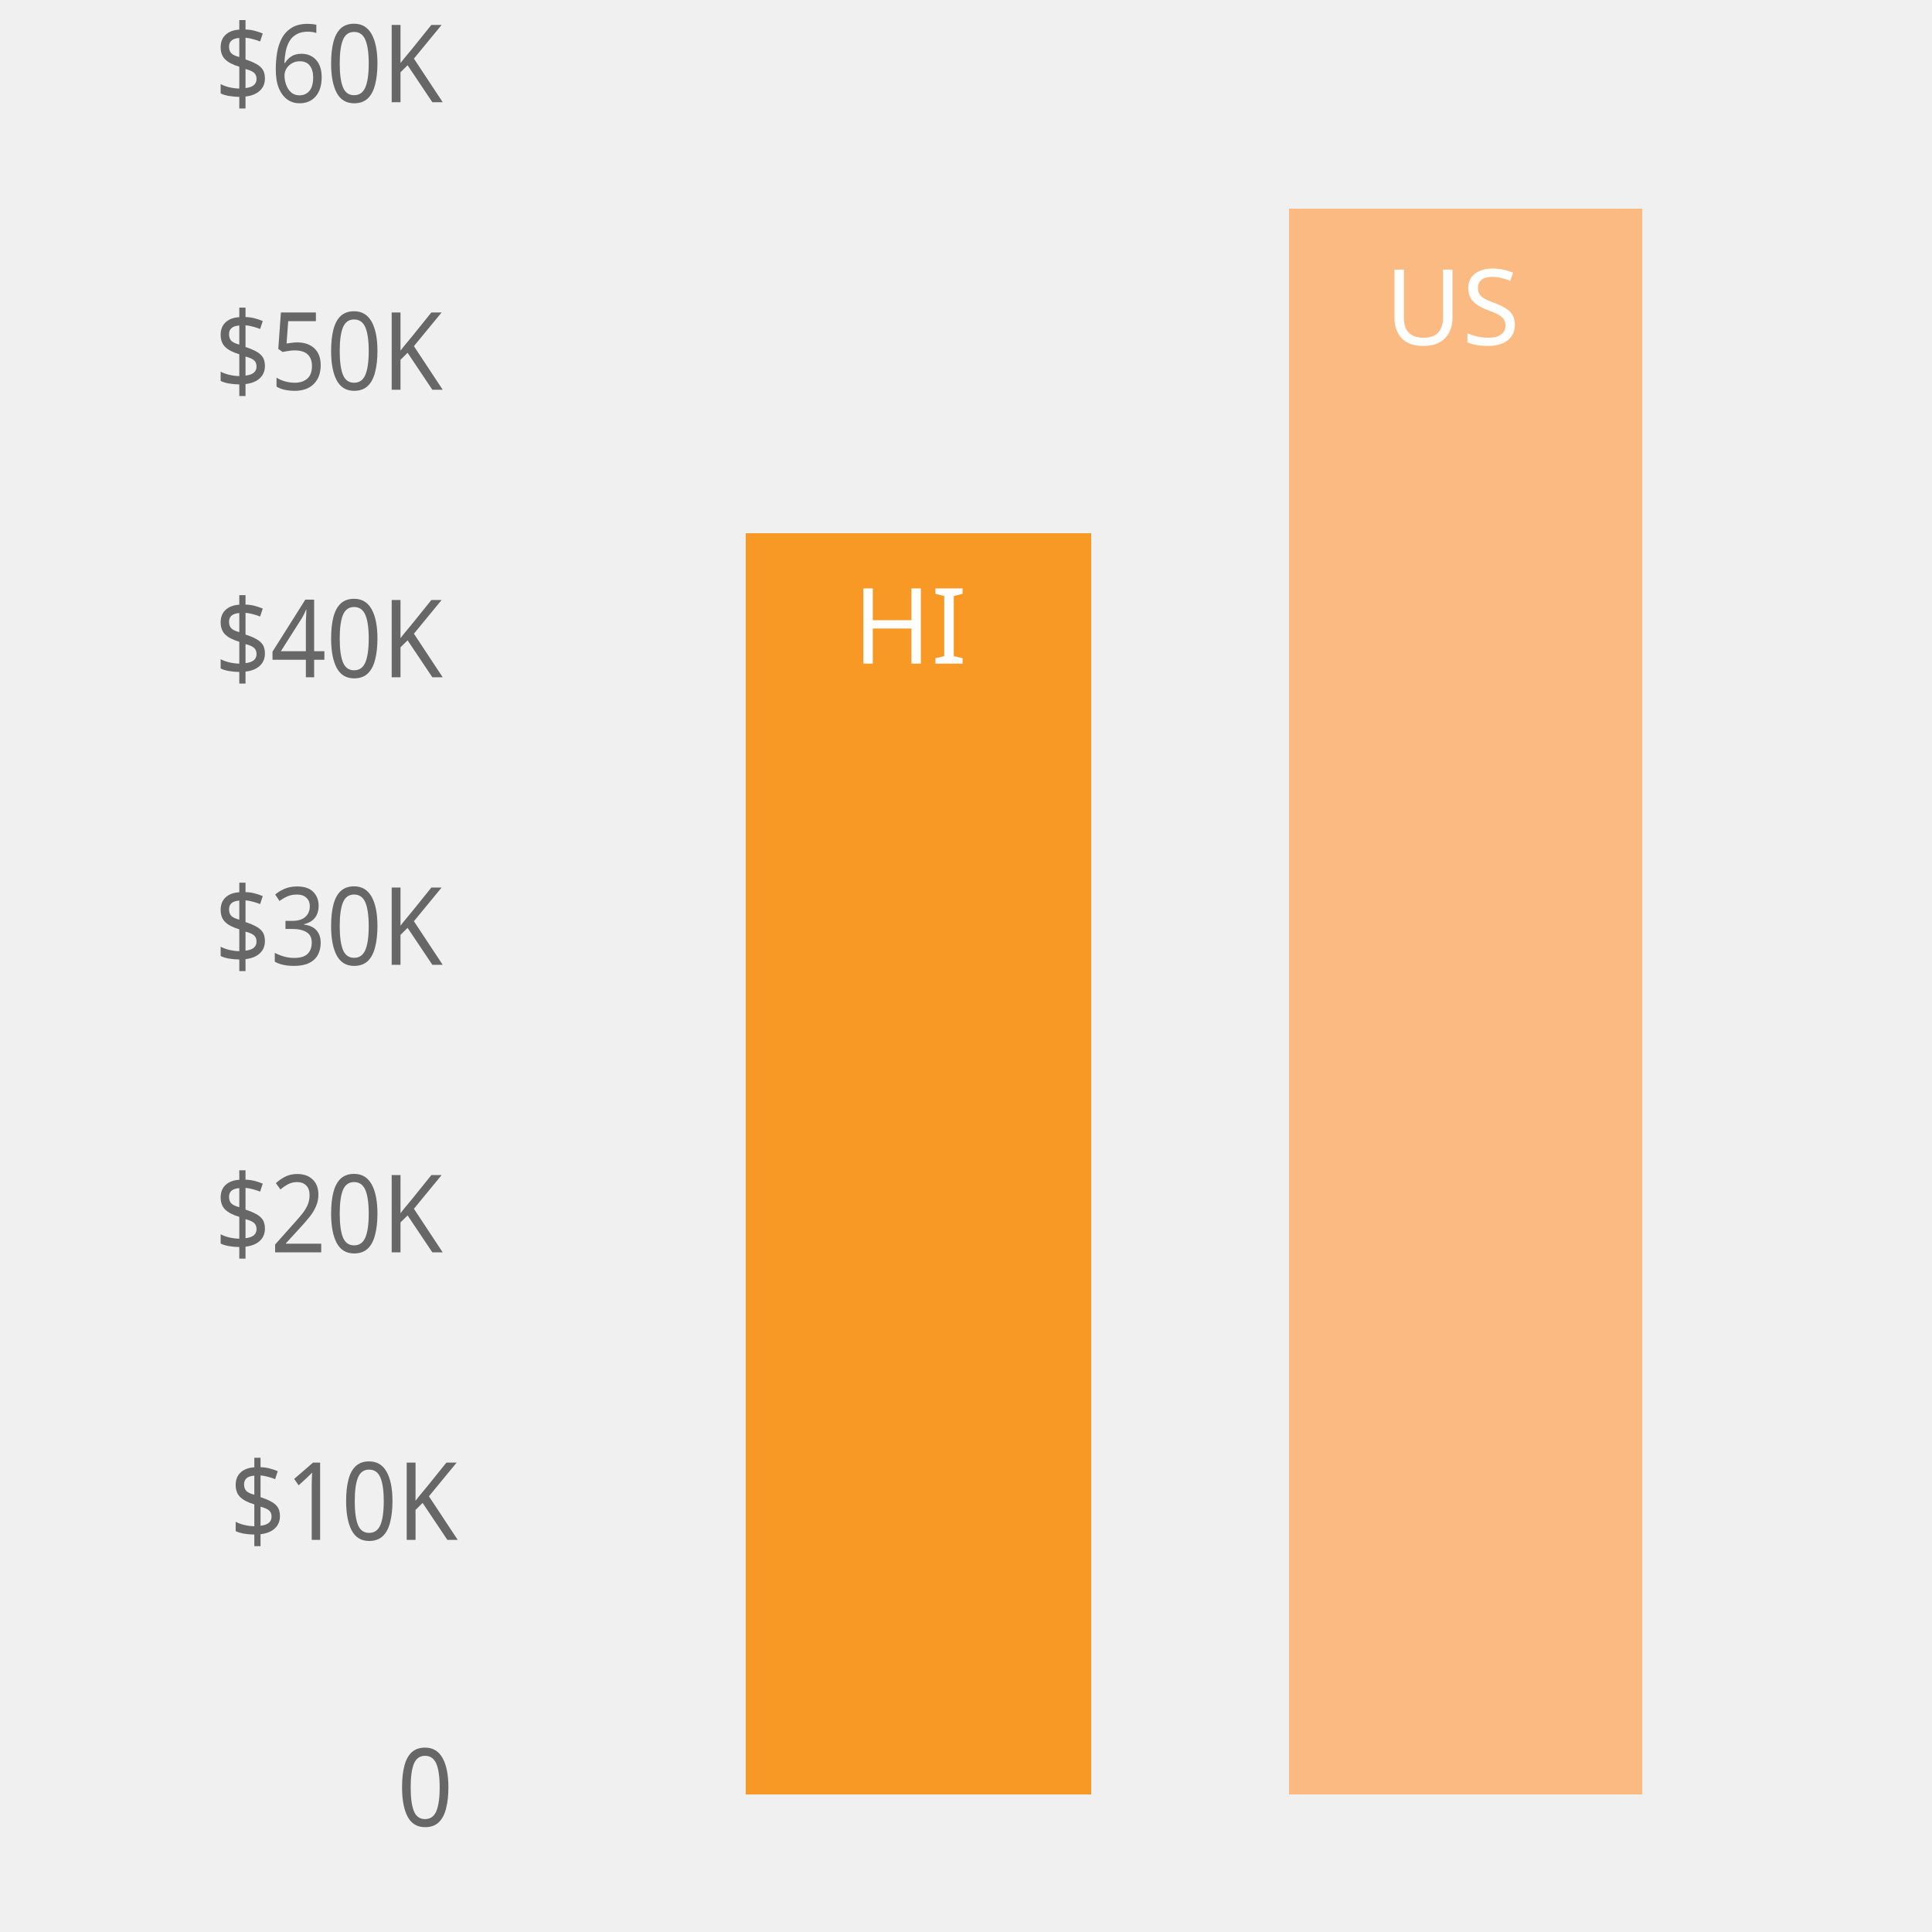
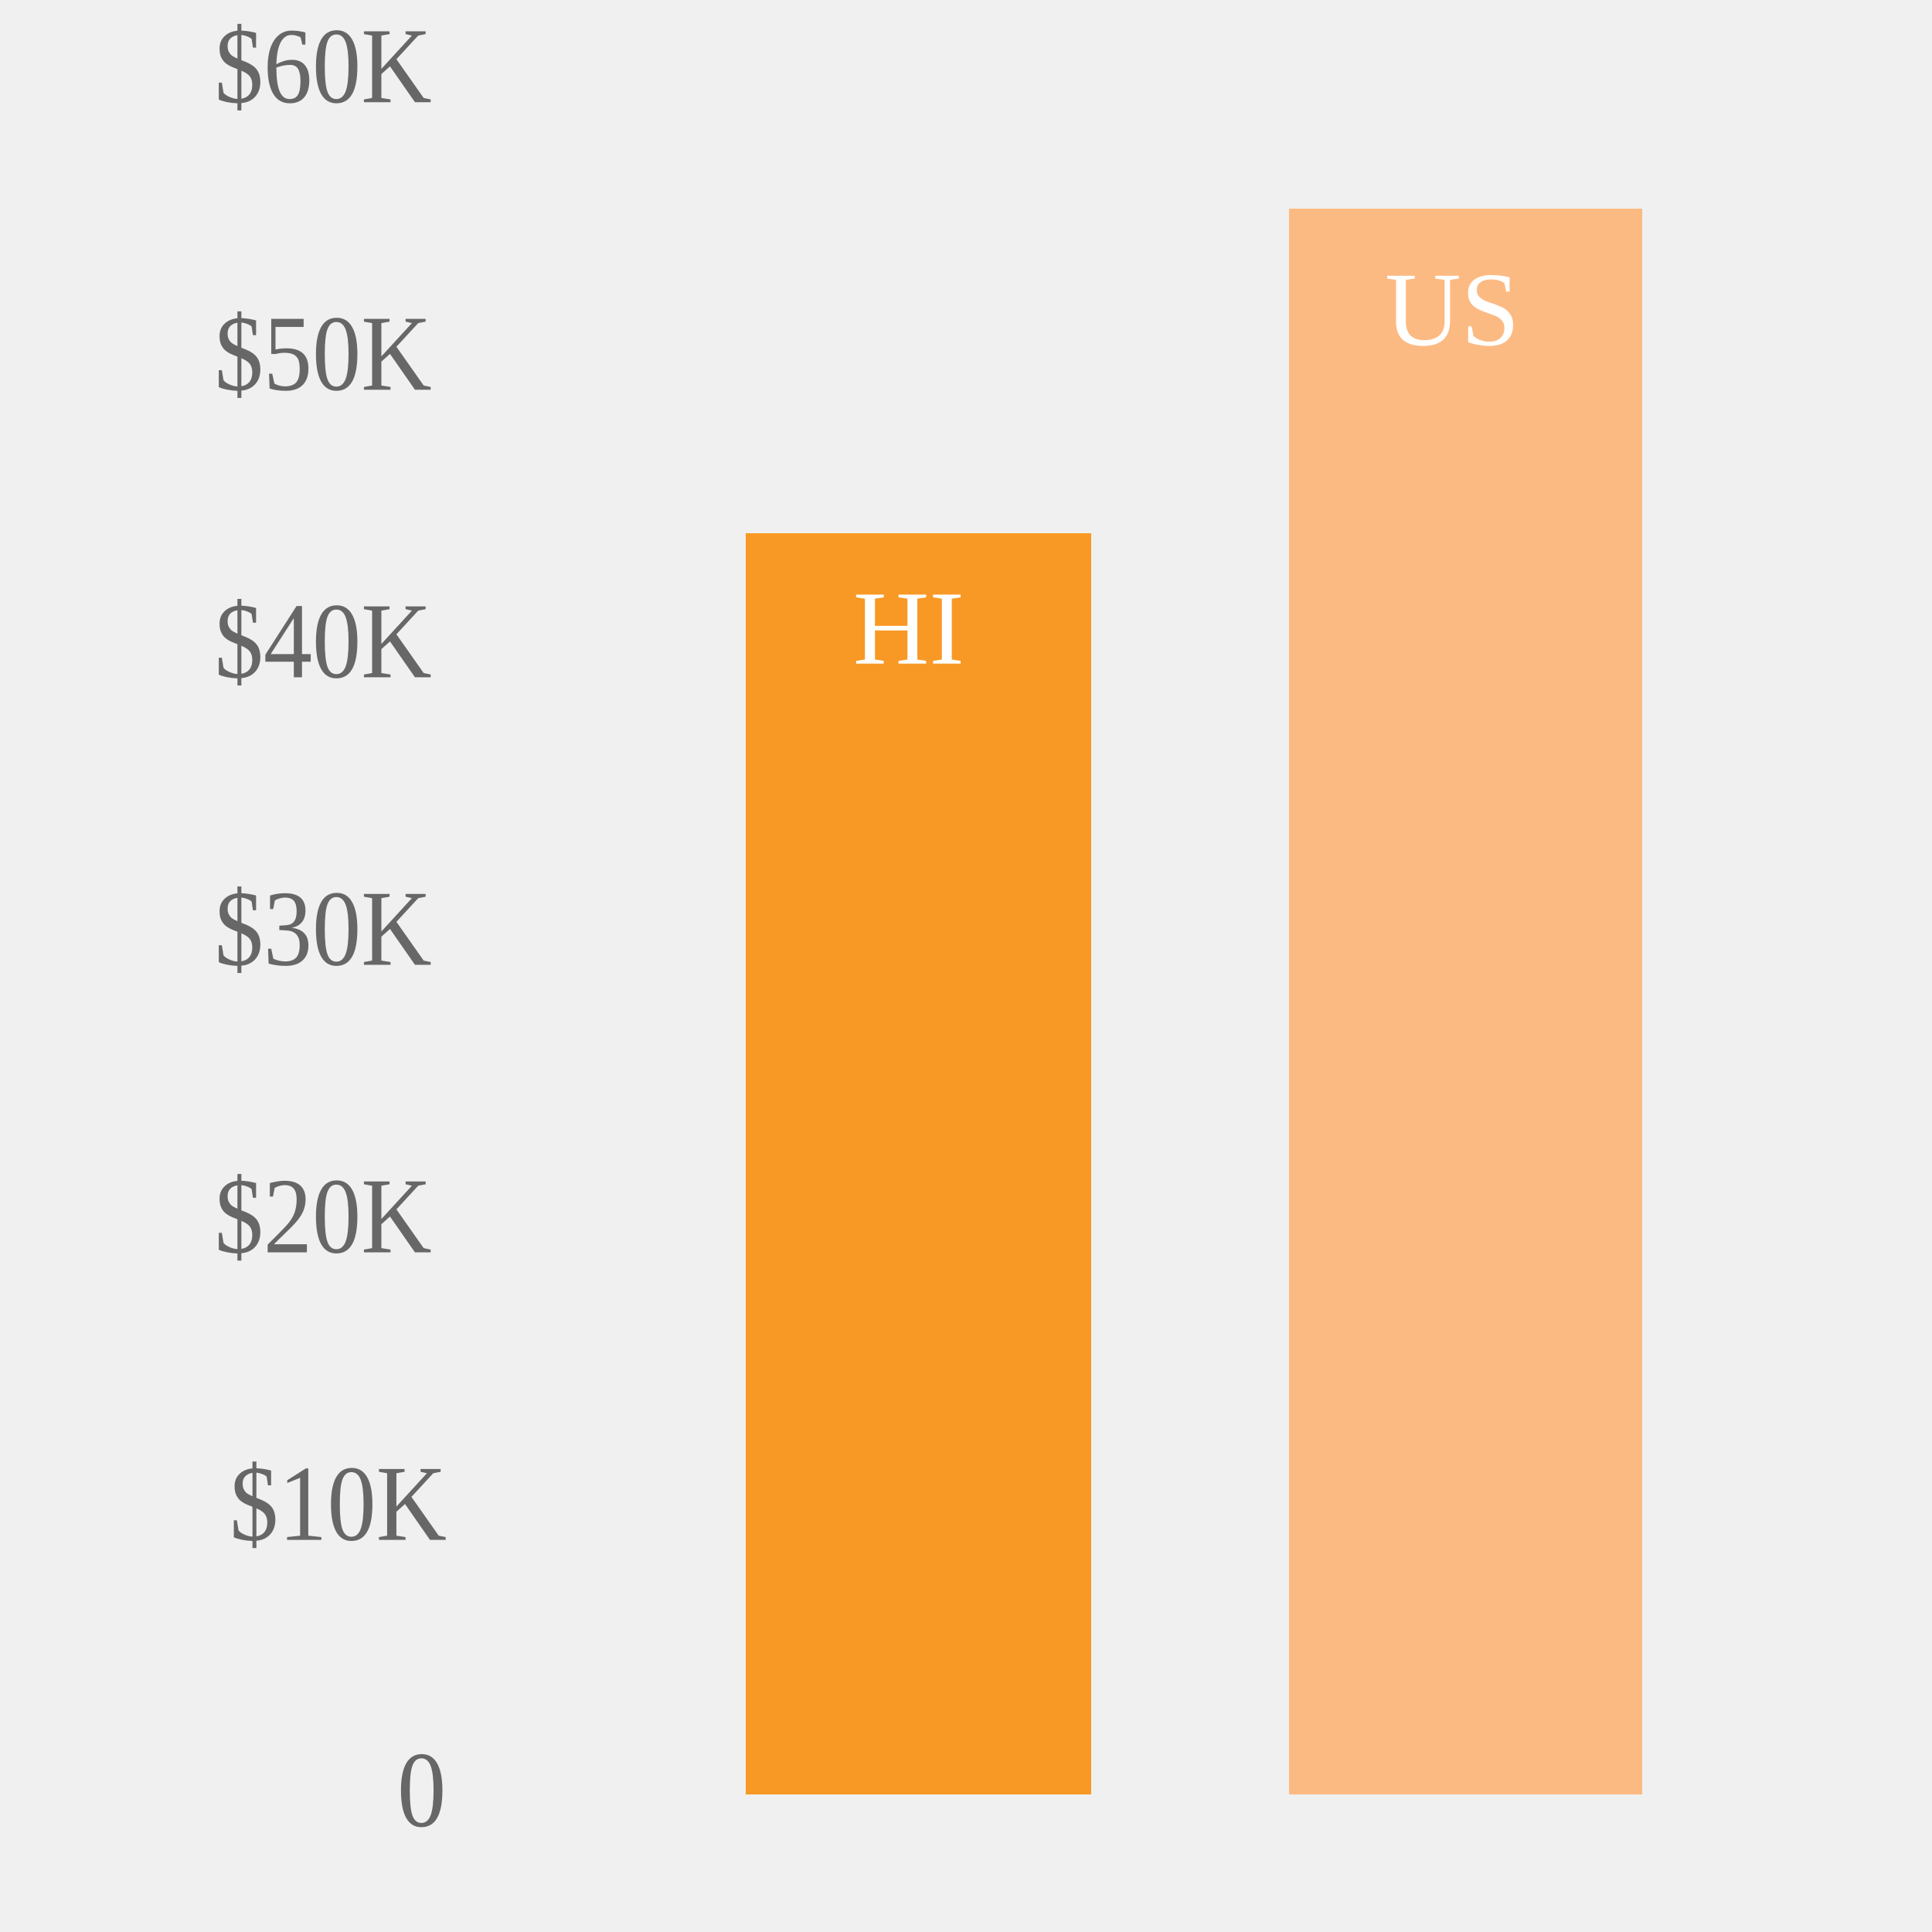
- <svg xmlns="http://www.w3.org/2000/svg" viewBox="0 0 250 250" enable-background="new 0 0 250 250">
-   <style type="text/css">.st0{fill:#F89925;} .st1{fill:#676767;} .st2{font-family:'Montserrat-Regular';} .st3{font-size:14px;} .st4{fill:none;} .st5{fill:#FCBA83;} .st6{fill:#FFFFFF;} .st7{font-family:'Gotham-Bold';} .st8{font-size:13.636px;}</style>
+ <svg xmlns="http://www.w3.org/2000/svg" id="Layer_1" viewBox="0 0 250 250">
+   <style>.st0{fill:#F89925;} .st1{fill:#676767;} .st2{font-family:&amp;apos;Montserrat-Regular&amp;apos;;} .st3{font-size:14px;} .st4{fill:none;} .st5{fill:#FCBA83;} .st6{fill:#FFFFFF;} .st7{font-family:&amp;apos;Gotham-Bold&amp;apos;;} .st8{font-size:13.636px;}</style>
  <path class="st0" d="M96.5 69h44.7v163.2H96.5V69z" />
-   <text transform="matrix(.903 0 0 1 29.706 199.261)" class="st1 st2 st3">$10K</text>
+   <text transform="matrix(.903 0 0 1 29.706 199.26)" class="st1 st2 st3">$10K</text>
  <text transform="matrix(.903 0 0 1 27.762 162.055)" class="st1 st2 st3">$20K</text>
  <text transform="matrix(.903 0 0 1 27.762 124.847)" class="st1 st2 st3">$30K</text>
  <text transform="matrix(.903 0 0 1 27.762 87.64)" class="st1 st2 st3">$40K</text>
  <text transform="matrix(.903 0 0 1 27.762 50.432)" class="st1 st2 st3">$50K</text>
  <text transform="matrix(.903 0 0 1 27.762 13.225)" class="st1 st2 st3">$60K</text>
  <path class="st4" d="M51.4 226.1h30.5v22.2H51.4z" />
  <text transform="matrix(.903 0 0 1 51.405 236.296)" class="st1 st2 st3">0</text>
  <path class="st5" d="M166.8 27h45.7v205.2h-45.7z" />
-   <path class="st4" d="M179.2 34.7h43v34.1h-43z" />
-   <text transform="translate(179.212 44.623)" class="st6 st7 st8">US</text>
+   <g>
+     <path class="st4" d="M179.2 34.7h43v34.1h-43z" />
+     <text transform="translate(179.212 44.623)" class="st6 st7 st8">US</text>
+   </g>
  <path class="st4" d="M110.4 75.9h43V110h-43z" />
-   <text transform="translate(110.389 85.875)" class="st6 st7 st8">HI</text>
+   <text transform="translate(110.39 85.875)" class="st6 st7 st8">HI</text>
</svg>
